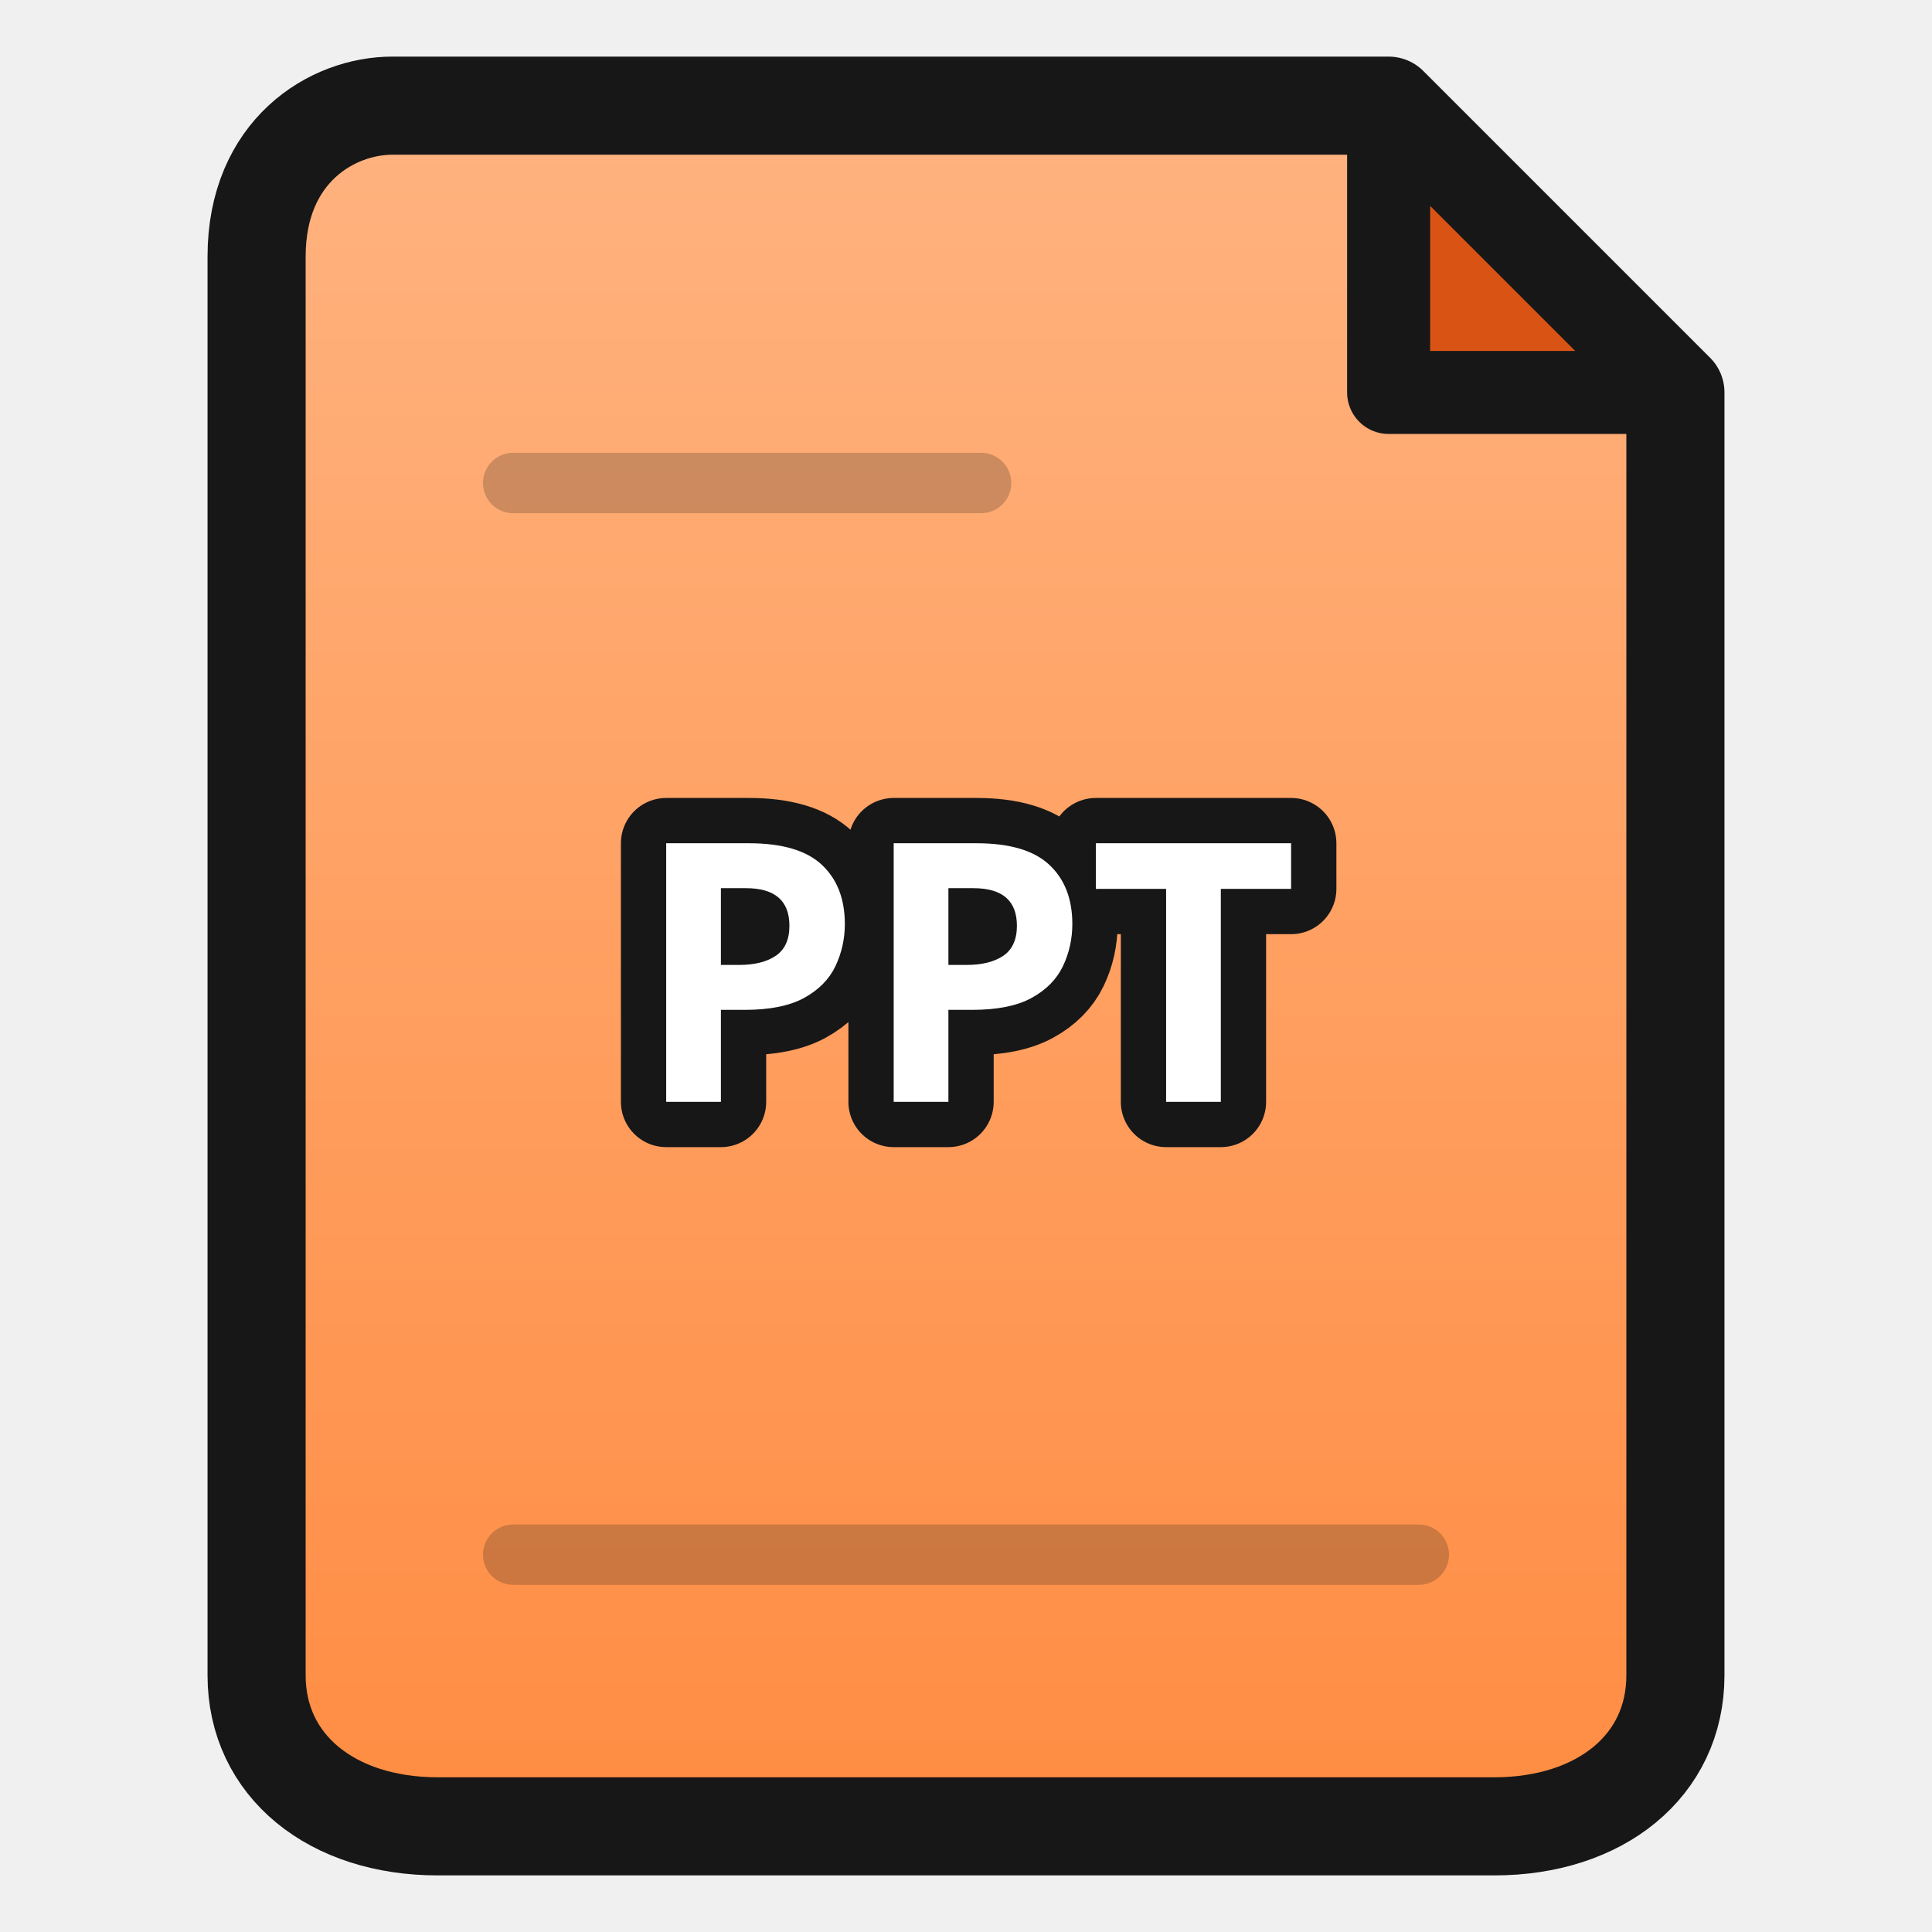
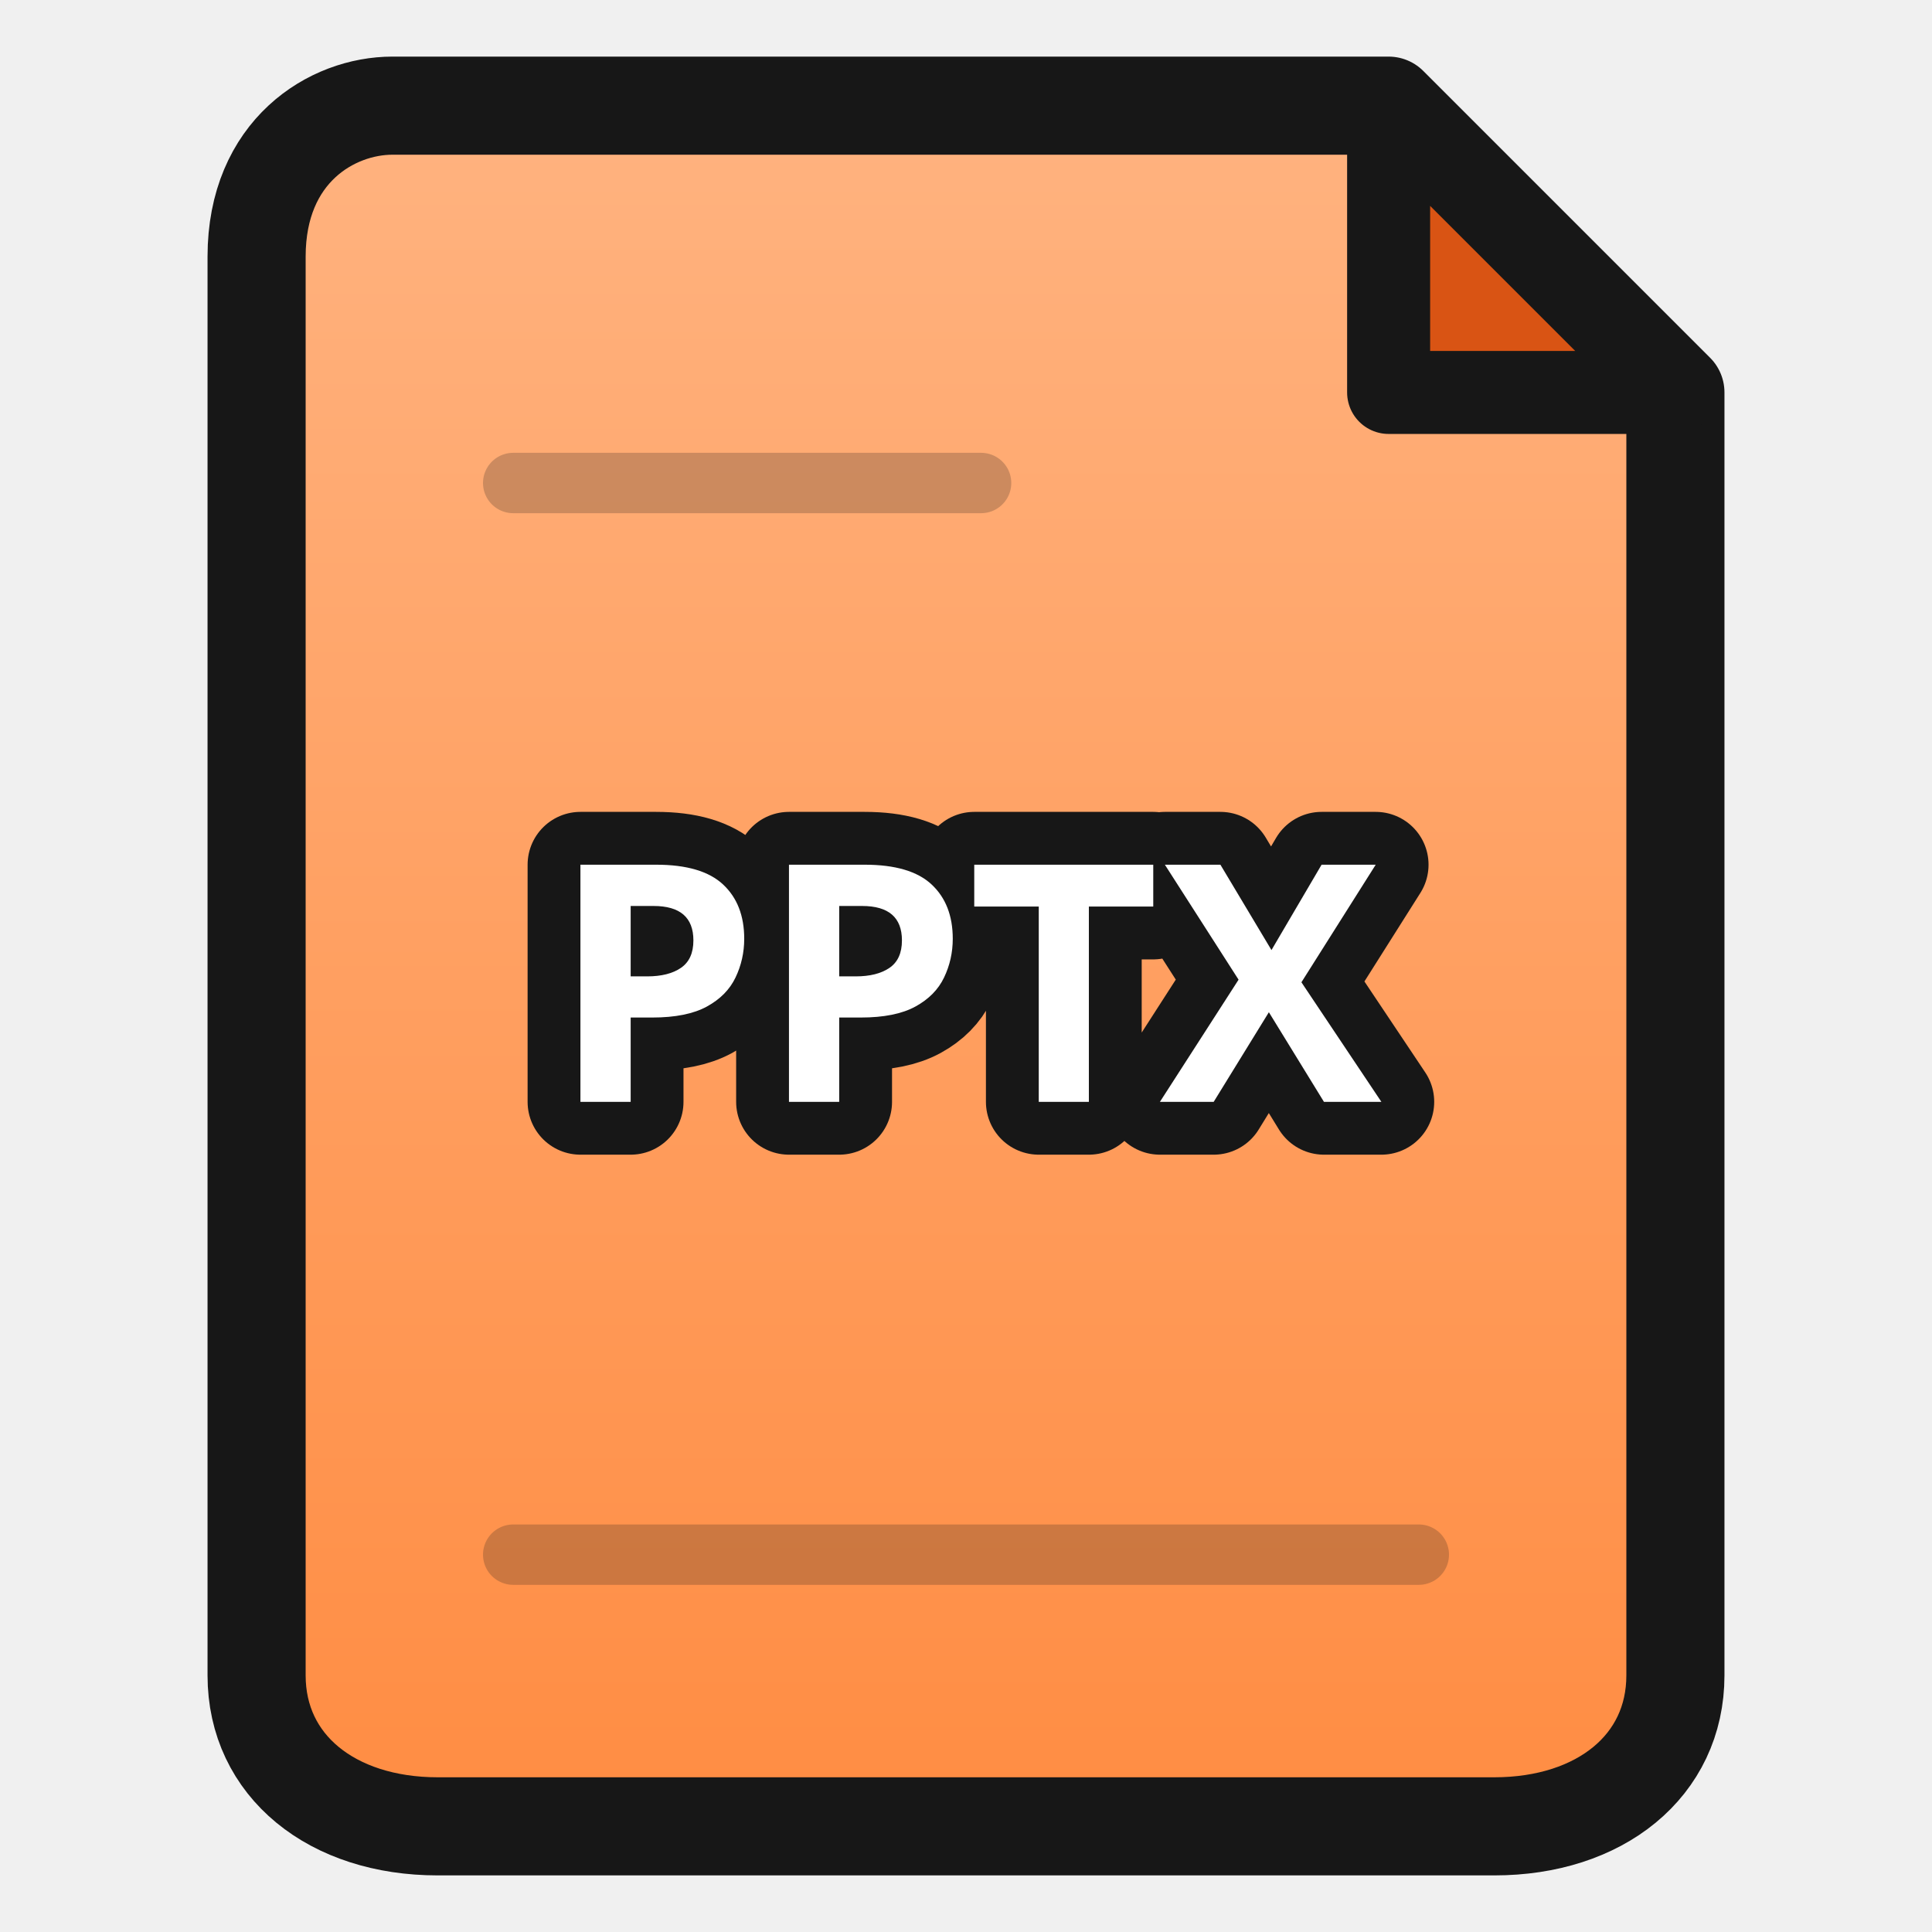
<svg xmlns="http://www.w3.org/2000/svg" viewBox="0 0 256 256" width="256" height="256">
  <defs>
    <linearGradient id="ppt_grad" x1="0%" y1="0%" x2="0%" y2="100%">
      <stop offset="0%" stop-color="#FFB380" />
      <stop offset="100%" stop-color="#FF8C42" />
    </linearGradient>
  </defs>
  <path d="M 52 14 L 184 14 L 222 52 L 222 222 C 222 234, 212 242, 198 242 L 58 242 C 44 242, 34 234, 34 222 L 34 34 C 34 20, 44 14, 52 14 Z" fill="url(#ppt_grad)" stroke="#171717" stroke-width="13" stroke-linejoin="round" stroke-linecap="round" />
  <path d="M 184 14 L 184 52 L 222 52 Z" fill="#D95414" stroke="#171717" stroke-width="11" stroke-linejoin="round" />
  <line x1="68" y1="64" x2="130" y2="64" stroke="#171717" stroke-width="8" stroke-linecap="round" opacity="0.22" />
  <line x1="68" y1="206" x2="188" y2="206" stroke="#171717" stroke-width="8" stroke-linecap="round" opacity="0.22" />
  <g transform="translate(128, 146)">
-     <text x="0" y="0" font-family="sans-serif" font-weight="900" font-size="48" fill="#FFFFFF" stroke="#171717" stroke-width="12" stroke-linejoin="round" paint-order="stroke fill" text-anchor="middle">PPT</text>
+     <text x="0" y="0" font-family="sans-serif" font-weight="900" font-size="44" stroke="#171717" stroke-width="14" stroke-linejoin="round" text-anchor="middle">PPTX</text>
+     <text x="0" y="0" font-family="sans-serif" font-weight="900" font-size="44" fill="#FFFFFF" text-anchor="middle">PPTX</text>
  </g>
</svg>
